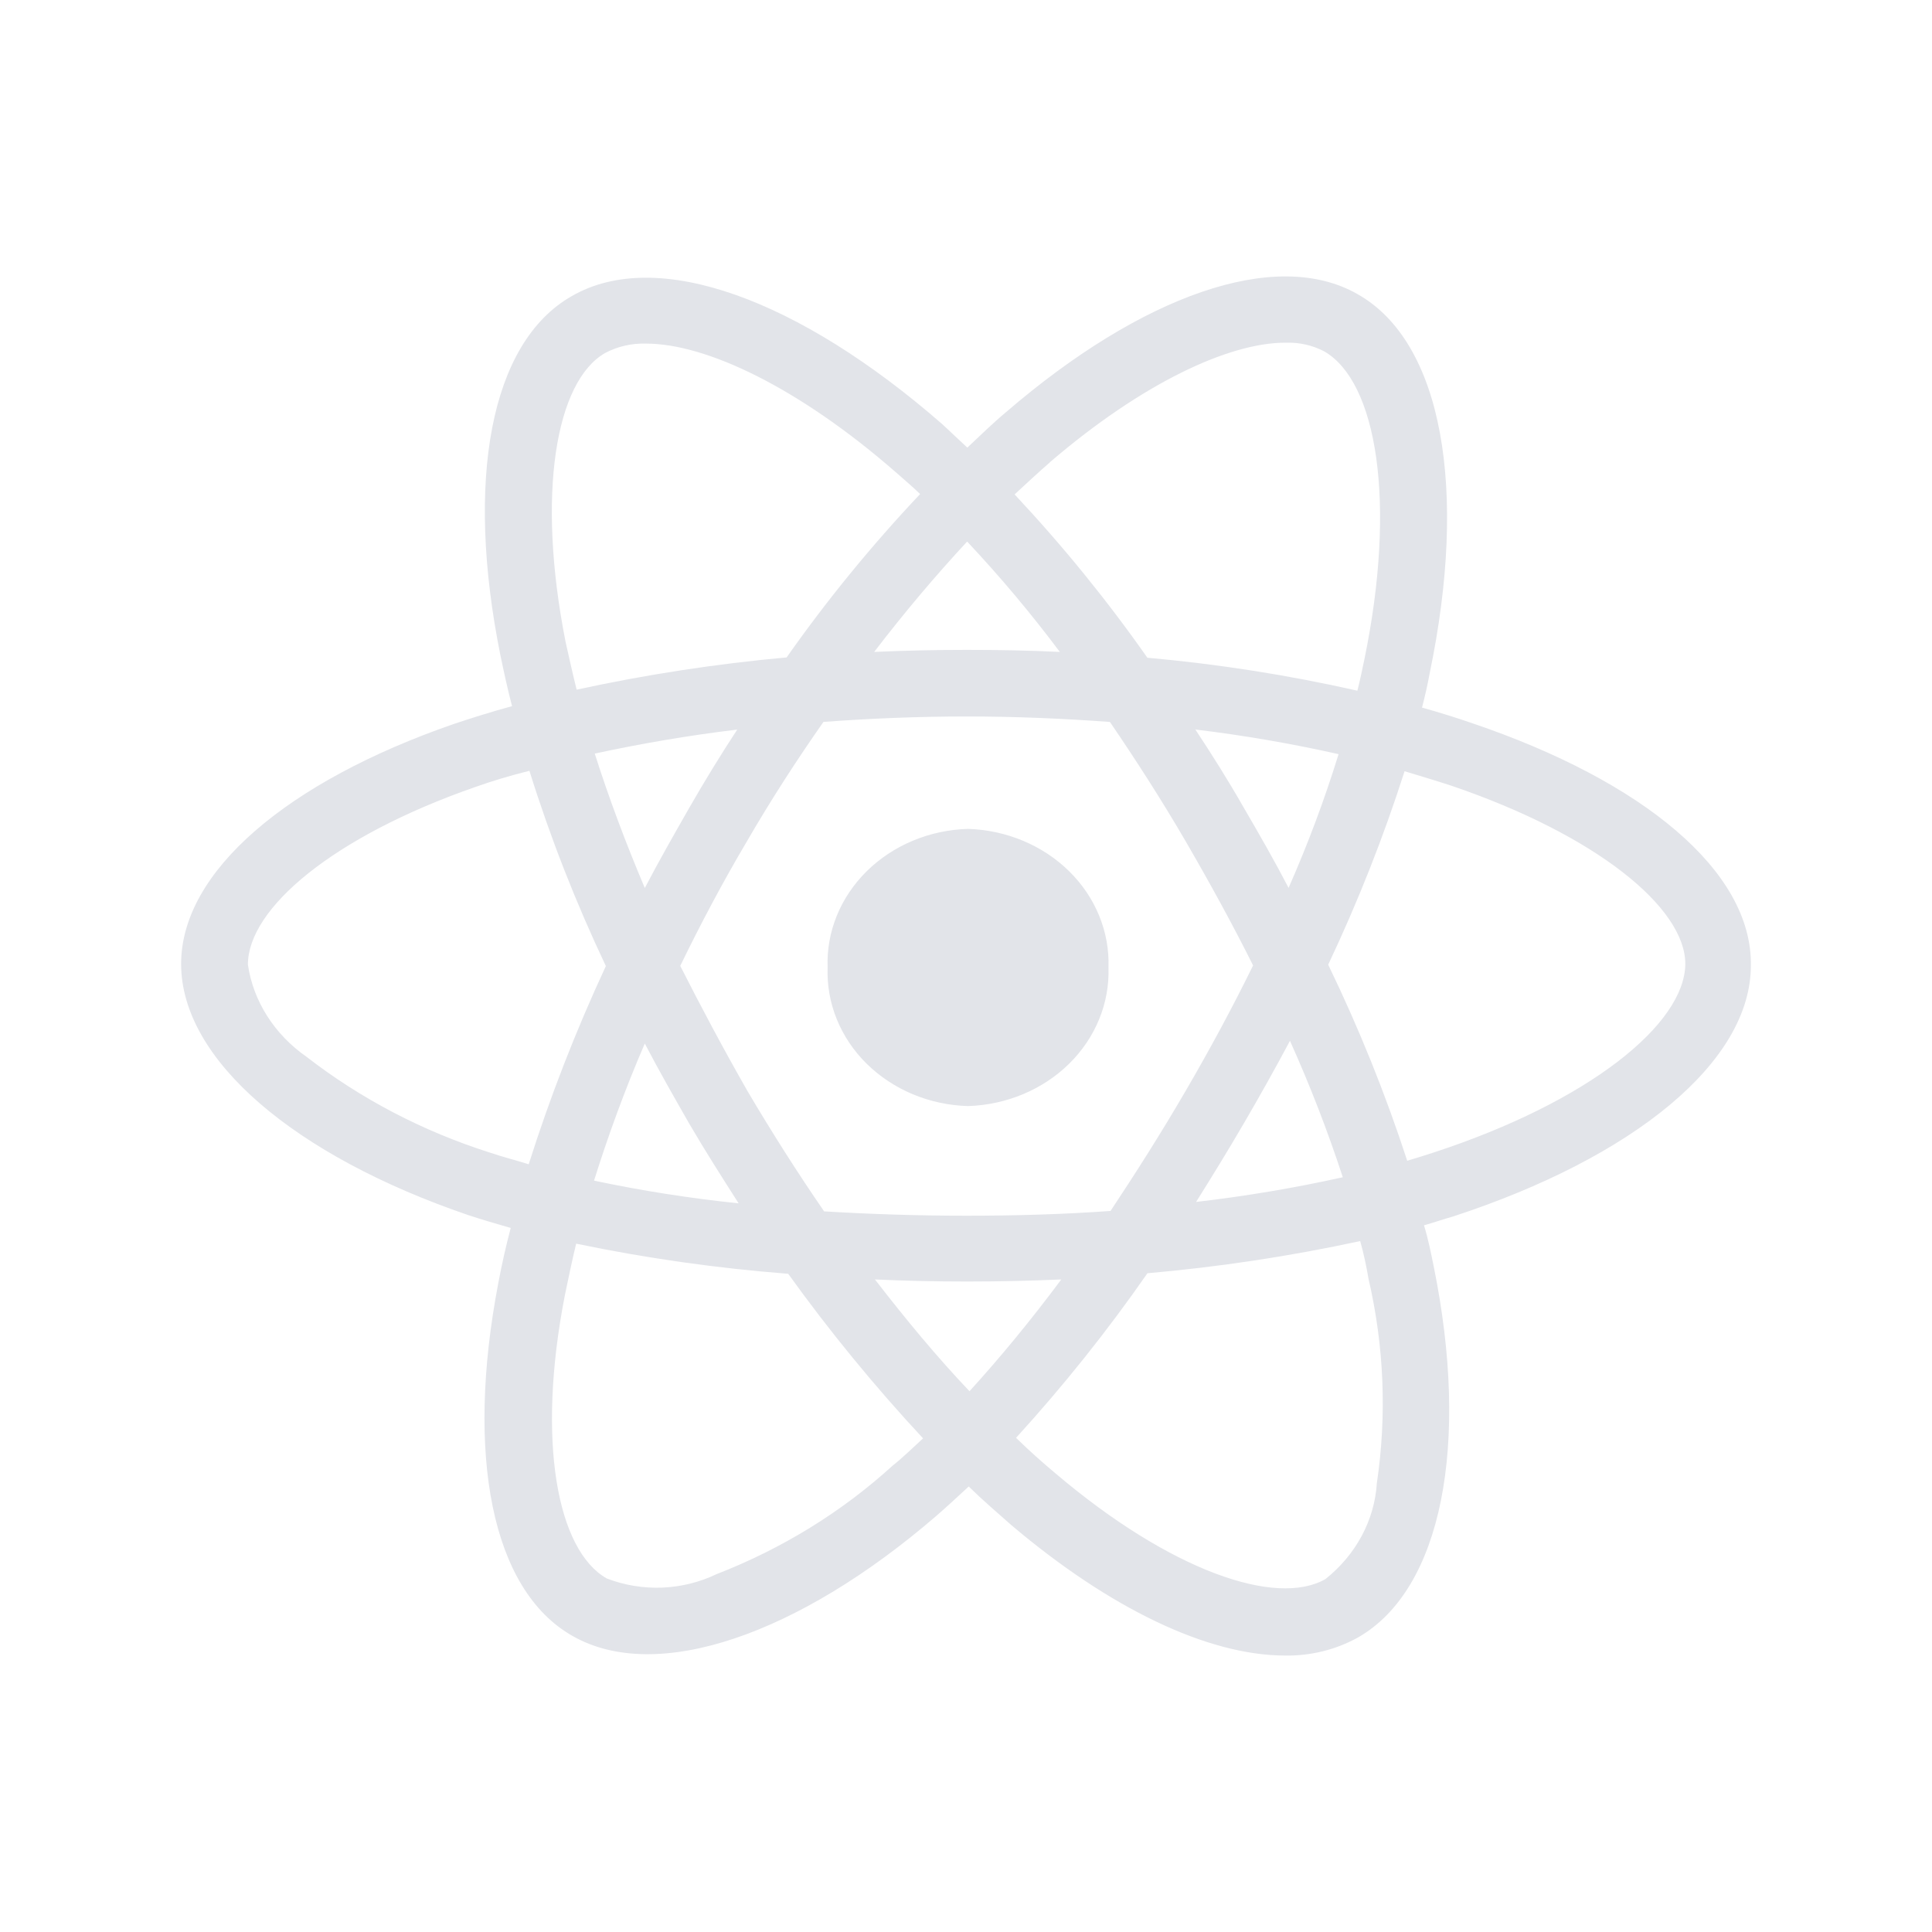
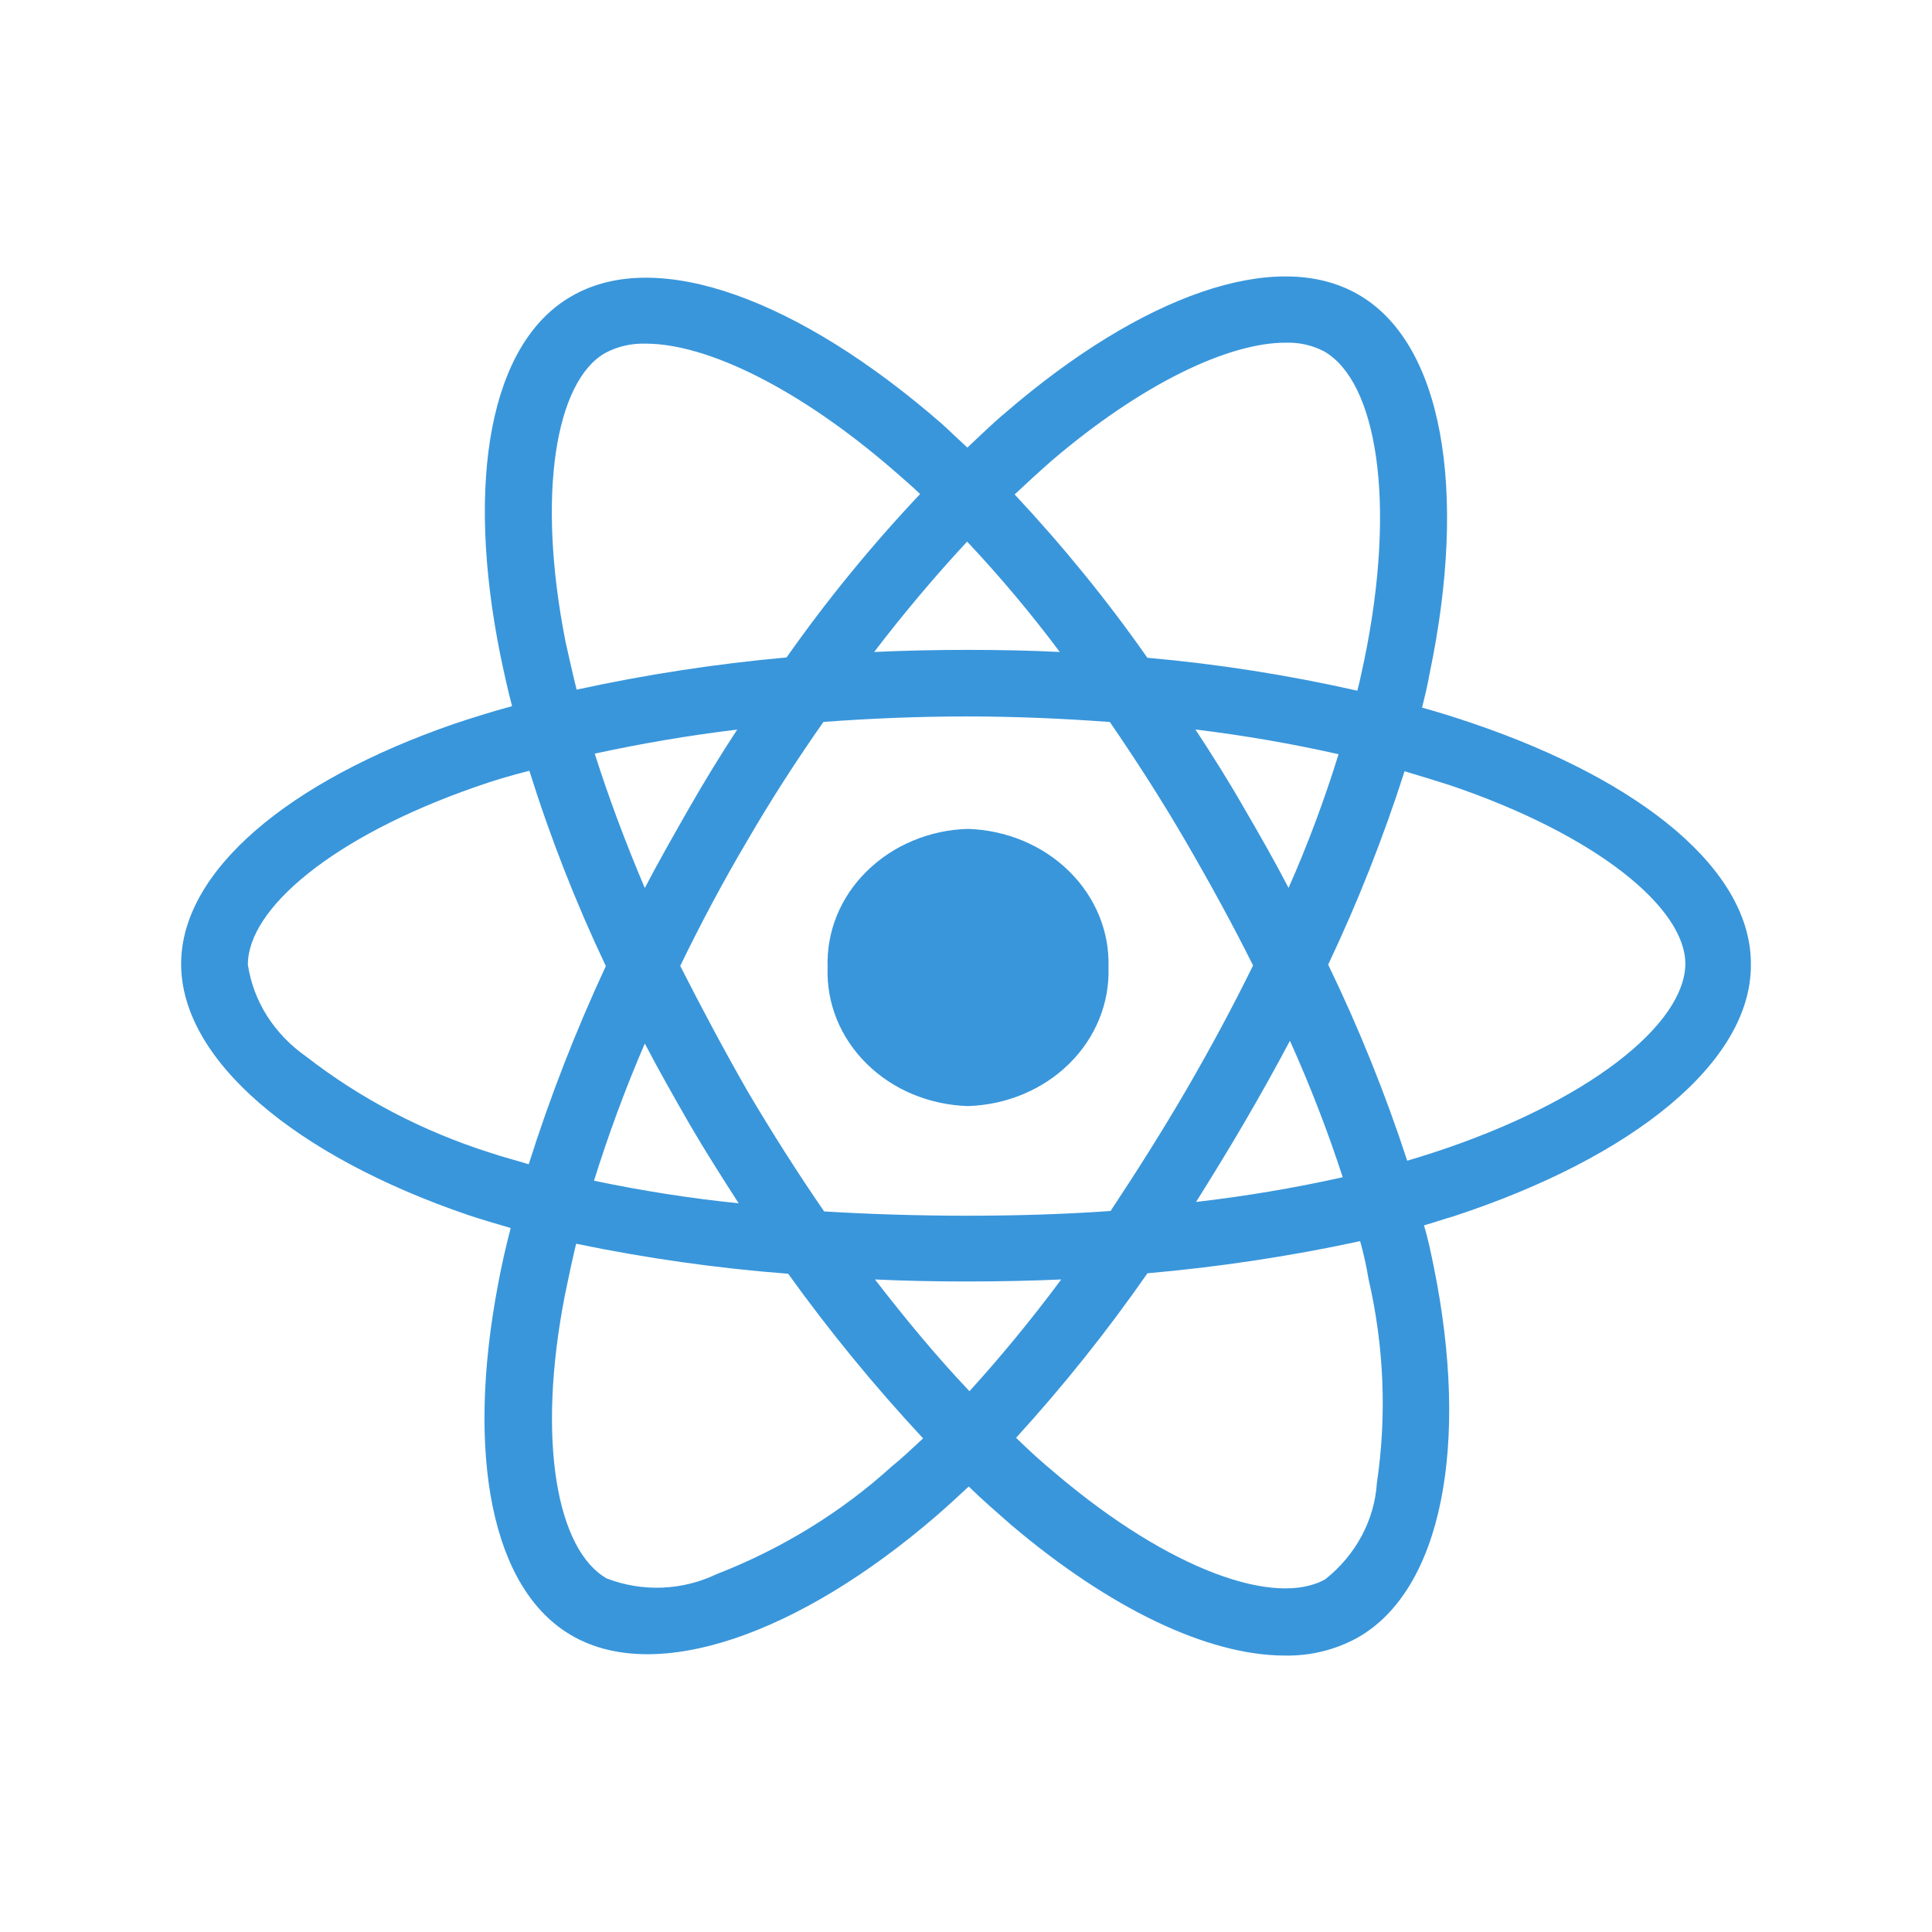
- <svg xmlns="http://www.w3.org/2000/svg" width="32" height="32" viewBox="0 0 32 32" fill="none">
-   <path d="M16.748 25.258C16.517 25.053 16.276 24.848 16.045 24.621C15.861 24.791 15.689 24.951 15.506 25.11C13.227 27.075 10.877 27.893 9.484 27.097C8.137 26.336 7.712 24.088 8.252 21.259C8.309 20.953 8.378 20.646 8.459 20.339C8.217 20.268 7.987 20.203 7.756 20.126C4.888 19.147 3 17.557 3 15.966C3 14.434 4.762 12.945 7.514 11.992C7.822 11.889 8.147 11.787 8.481 11.696C8.404 11.4 8.343 11.117 8.286 10.842C7.709 7.97 8.112 5.676 9.471 4.904C10.887 4.086 13.237 4.961 15.596 7.016C15.734 7.141 15.873 7.278 16.022 7.414C16.241 7.209 16.448 7.005 16.667 6.823C18.901 4.901 21.123 4.097 22.482 4.87C23.898 5.664 24.313 8.118 23.68 11.151C23.645 11.344 23.603 11.526 23.553 11.72C23.841 11.8 24.129 11.89 24.394 11.982C27.203 12.935 29.023 14.424 29 15.991C29 17.592 27.054 19.171 24.07 20.148C23.909 20.193 23.747 20.25 23.586 20.295C23.655 20.522 23.701 20.749 23.747 20.977C24.345 23.918 23.885 26.326 22.492 27.122C22.126 27.325 21.705 27.429 21.279 27.421C20.002 27.418 18.381 26.642 16.748 25.258ZM19.005 21.089C18.344 22.04 17.617 22.951 16.829 23.815C17.048 24.029 17.267 24.224 17.485 24.406C19.385 26.019 21.135 26.621 21.953 26.155C22.203 25.956 22.407 25.713 22.554 25.44C22.7 25.167 22.786 24.87 22.805 24.566C22.972 23.438 22.925 22.293 22.667 21.181C22.632 20.977 22.59 20.772 22.529 20.556C21.369 20.807 20.191 20.985 19.005 21.089ZM9.356 21.453C8.884 23.873 9.229 25.678 10.049 26.144C10.339 26.256 10.653 26.308 10.967 26.296C11.282 26.283 11.589 26.207 11.868 26.073C12.954 25.651 13.943 25.042 14.782 24.278C14.955 24.141 15.116 23.982 15.289 23.824C14.484 22.959 13.738 22.048 13.055 21.098C11.873 21.006 10.7 20.84 9.543 20.599C9.471 20.896 9.413 21.179 9.356 21.453ZM16.058 23.043C16.565 22.486 17.071 21.873 17.578 21.192C17.071 21.214 16.541 21.226 16.012 21.226C15.482 21.226 14.987 21.214 14.492 21.192C15.009 21.861 15.528 22.486 16.058 23.043ZM13.639 11.957C13.201 12.582 12.775 13.239 12.372 13.934C11.969 14.615 11.602 15.308 11.267 15.998C11.613 16.68 11.981 17.372 12.384 18.077C12.787 18.759 13.213 19.43 13.65 20.064C14.41 20.11 15.205 20.136 16.011 20.136C16.817 20.136 17.622 20.113 18.394 20.057C18.809 19.432 19.235 18.762 19.638 18.069C20.042 17.376 20.421 16.672 20.755 15.991C20.421 15.321 20.041 14.628 19.638 13.934C19.235 13.241 18.809 12.582 18.384 11.958C17.613 11.901 16.817 11.867 16.012 11.867C15.206 11.867 14.411 11.9 13.639 11.957ZM9.839 19.555C10.629 19.722 11.429 19.848 12.234 19.931C11.958 19.499 11.682 19.067 11.417 18.613C11.164 18.17 10.91 17.727 10.68 17.284C10.346 18.056 10.07 18.819 9.839 19.555ZM20.605 18.601C20.34 19.056 20.075 19.487 19.811 19.908C20.628 19.813 21.44 19.677 22.241 19.499C21.991 18.733 21.698 17.978 21.366 17.239C21.124 17.693 20.87 18.147 20.605 18.601ZM7.87 13.036C5.521 13.854 4.106 15.045 4.106 15.978C4.15 16.278 4.259 16.567 4.425 16.828C4.591 17.089 4.811 17.318 5.072 17.5C5.971 18.198 7.002 18.737 8.112 19.09C8.319 19.161 8.538 19.215 8.757 19.284C9.111 18.166 9.538 17.07 10.035 16.001C9.537 14.95 9.113 13.869 8.769 12.767C8.458 12.844 8.158 12.933 7.87 13.036ZM21.999 15.978C22.51 17.034 22.947 18.118 23.308 19.226C23.459 19.18 23.608 19.135 23.746 19.089C26.314 18.249 27.906 16.965 27.914 15.966C27.914 15.034 26.441 13.83 24.034 13.012C23.792 12.933 23.528 12.854 23.264 12.774C22.915 13.865 22.492 14.935 21.999 15.978ZM20.594 13.366C20.859 13.82 21.113 14.263 21.343 14.706C21.662 13.982 21.939 13.243 22.171 12.491C21.389 12.316 20.598 12.179 19.799 12.083C20.076 12.502 20.341 12.923 20.594 13.366ZM9.851 12.482C10.082 13.209 10.358 13.947 10.68 14.708C10.911 14.265 11.164 13.822 11.417 13.379C11.671 12.936 11.935 12.505 12.211 12.084C11.382 12.184 10.6 12.32 9.851 12.482ZM17.393 7.655C17.197 7.825 17.002 8.007 16.805 8.189C17.605 9.043 18.34 9.947 19.004 10.894C20.176 10.999 21.338 11.181 22.482 11.44C22.528 11.27 22.559 11.099 22.597 10.928C23.137 8.316 22.805 6.317 21.93 5.818C21.737 5.718 21.52 5.669 21.299 5.676C20.359 5.671 18.915 6.348 17.393 7.653V7.655ZM10.024 5.846C9.206 6.312 8.883 8.175 9.367 10.628C9.425 10.889 9.483 11.15 9.551 11.423C10.696 11.174 11.858 10.995 13.029 10.889C13.696 9.94 14.435 9.036 15.24 8.183C15.113 8.058 14.975 7.945 14.848 7.831C13.246 6.43 11.705 5.691 10.699 5.691C10.463 5.684 10.229 5.738 10.024 5.846ZM17.554 10.798C17.079 10.163 16.567 9.553 16.019 8.97C15.502 9.526 14.983 10.14 14.479 10.798C14.985 10.775 15.492 10.764 16.01 10.764C16.529 10.764 17.047 10.773 17.554 10.798ZM13.708 16.023C13.697 15.731 13.749 15.44 13.86 15.167C13.971 14.894 14.14 14.643 14.356 14.43C14.572 14.217 14.831 14.045 15.119 13.925C15.407 13.804 15.718 13.738 16.034 13.729C16.671 13.749 17.274 14.002 17.71 14.432C18.146 14.862 18.38 15.434 18.36 16.023C18.38 16.613 18.147 17.186 17.71 17.617C17.274 18.047 16.671 18.3 16.033 18.32C15.717 18.311 15.406 18.244 15.118 18.124C14.83 18.003 14.57 17.831 14.354 17.618C14.138 17.405 13.97 17.154 13.859 16.88C13.748 16.607 13.697 16.315 13.708 16.023Z" fill="#E2E4E9" />
+ <svg xmlns="http://www.w3.org/2000/svg" width="24" height="24" viewBox="0 0 24 24" fill="none">
+   <path d="M12.561 18.943C12.388 18.79 12.207 18.636 12.034 18.466C11.896 18.594 11.767 18.713 11.63 18.832C9.92 20.306 8.158 20.92 7.113 20.323C6.103 19.752 5.784 18.066 6.189 15.944C6.232 15.714 6.284 15.485 6.344 15.255C6.163 15.201 5.99 15.152 5.817 15.094C3.666 14.36 2.25 13.168 2.25 11.975C2.25 10.825 3.571 9.709 5.635 8.994C5.866 8.917 6.11 8.84 6.361 8.772C6.303 8.551 6.257 8.337 6.214 8.131C5.782 5.978 6.084 4.257 7.103 3.678C8.165 3.064 9.927 3.721 11.697 5.262C11.801 5.356 11.905 5.458 12.017 5.56C12.181 5.407 12.336 5.254 12.5 5.118C14.176 3.676 15.842 3.073 16.861 3.652C17.923 4.248 18.235 6.088 17.76 8.363C17.734 8.508 17.702 8.645 17.665 8.79C17.881 8.85 18.097 8.918 18.295 8.986C20.402 9.702 21.767 10.818 21.75 11.993C21.75 13.194 20.29 14.378 18.052 15.111C17.931 15.145 17.811 15.188 17.689 15.222C17.741 15.392 17.775 15.562 17.81 15.732C18.259 17.939 17.913 19.745 16.869 20.341C16.595 20.494 16.279 20.572 15.959 20.566C15.001 20.564 13.786 19.981 12.561 18.943ZM14.254 15.817C13.758 16.53 13.213 17.213 12.622 17.861C12.786 18.022 12.95 18.169 13.114 18.305C14.539 19.514 15.851 19.966 16.465 19.617C16.652 19.468 16.805 19.285 16.915 19.08C17.025 18.875 17.089 18.652 17.104 18.424C17.229 17.579 17.193 16.72 17 15.886C16.974 15.732 16.942 15.579 16.896 15.418C16.026 15.606 15.143 15.739 14.254 15.817ZM7.017 16.09C6.663 17.905 6.922 19.258 7.537 19.608C7.754 19.692 7.99 19.731 8.225 19.722C8.461 19.713 8.692 19.655 8.901 19.555C9.716 19.238 10.457 18.782 11.086 18.209C11.216 18.106 11.337 17.987 11.467 17.868C10.863 17.219 10.303 16.536 9.791 15.823C8.905 15.755 8.025 15.63 7.157 15.45C7.103 15.672 7.06 15.885 7.017 16.09ZM12.043 17.282C12.423 16.864 12.803 16.405 13.183 15.894C12.803 15.911 12.406 15.919 12.009 15.919C11.611 15.919 11.24 15.911 10.869 15.894C11.257 16.396 11.646 16.864 12.043 17.282ZM10.229 8.968C9.901 9.436 9.581 9.929 9.279 10.45C8.977 10.961 8.701 11.481 8.45 11.999C8.71 12.51 8.986 13.03 9.288 13.558C9.59 14.069 9.91 14.573 10.238 15.049C10.807 15.083 11.404 15.102 12.008 15.102C12.612 15.102 13.217 15.085 13.796 15.043C14.107 14.574 14.426 14.071 14.729 13.552C15.031 13.032 15.316 12.504 15.566 11.993C15.316 11.491 15.031 10.971 14.729 10.451C14.427 9.931 14.107 9.436 13.787 8.969C13.21 8.926 12.613 8.9 12.009 8.9C11.404 8.9 10.808 8.925 10.229 8.968ZM7.379 14.667C7.972 14.792 8.572 14.886 9.176 14.948C8.968 14.624 8.761 14.3 8.563 13.96C8.373 13.628 8.183 13.295 8.01 12.963C7.76 13.542 7.552 14.114 7.379 14.667ZM15.454 13.951C15.255 14.292 15.056 14.615 14.858 14.931C15.471 14.86 16.08 14.758 16.68 14.624C16.493 14.05 16.274 13.484 16.024 12.929C15.843 13.27 15.653 13.611 15.454 13.951ZM5.903 9.777C4.141 10.391 3.079 11.284 3.079 11.983C3.113 12.209 3.194 12.425 3.318 12.621C3.443 12.817 3.608 12.988 3.804 13.125C4.478 13.649 5.251 14.053 6.084 14.318C6.24 14.371 6.404 14.412 6.568 14.463C6.833 13.625 7.153 12.803 7.526 12.001C7.152 11.212 6.835 10.402 6.576 9.575C6.343 9.633 6.119 9.7 5.903 9.777ZM16.499 11.983C16.882 12.775 17.21 13.589 17.481 14.419C17.594 14.385 17.706 14.351 17.809 14.317C19.735 13.687 20.929 12.724 20.936 11.974C20.936 11.276 19.831 10.373 18.026 9.759C17.844 9.7 17.646 9.64 17.448 9.581C17.186 10.399 16.869 11.202 16.499 11.983ZM15.446 10.024C15.645 10.365 15.835 10.698 16.007 11.03C16.247 10.487 16.454 9.932 16.628 9.369C16.042 9.237 15.448 9.135 14.85 9.062C15.057 9.377 15.256 9.692 15.446 10.024ZM7.388 9.362C7.561 9.907 7.768 10.461 8.01 11.031C8.183 10.699 8.373 10.367 8.563 10.034C8.753 9.702 8.951 9.379 9.158 9.063C8.537 9.138 7.95 9.24 7.388 9.362ZM13.044 5.741C12.898 5.869 12.751 6.005 12.604 6.142C13.203 6.782 13.755 7.46 14.253 8.171C15.132 8.249 16.004 8.386 16.861 8.58C16.896 8.452 16.919 8.324 16.948 8.197C17.352 6.237 17.103 4.738 16.447 4.364C16.303 4.289 16.14 4.252 15.974 4.257C15.269 4.254 14.186 4.761 13.044 5.74V5.741ZM7.518 4.385C6.905 4.734 6.662 6.131 7.025 7.971C7.069 8.167 7.112 8.363 7.163 8.567C8.022 8.38 8.893 8.246 9.771 8.167C10.272 7.455 10.826 6.777 11.43 6.137C11.335 6.044 11.231 5.959 11.136 5.873C9.934 4.823 8.779 4.269 8.024 4.269C7.847 4.263 7.671 4.303 7.518 4.385ZM13.165 8.099C12.809 7.623 12.425 7.165 12.014 6.728C11.626 7.145 11.237 7.605 10.859 8.099C11.239 8.082 11.619 8.073 12.007 8.073C12.396 8.073 12.785 8.08 13.165 8.099ZM10.281 12.018C10.273 11.799 10.312 11.58 10.395 11.375C10.478 11.17 10.605 10.982 10.767 10.823C10.929 10.663 11.123 10.534 11.339 10.444C11.555 10.353 11.788 10.303 12.025 10.297C12.503 10.312 12.955 10.501 13.282 10.824C13.609 11.146 13.785 11.576 13.77 12.018C13.785 12.46 13.61 12.89 13.283 13.213C12.956 13.536 12.503 13.725 12.025 13.74C11.788 13.733 11.555 13.683 11.338 13.593C11.122 13.503 10.928 13.374 10.766 13.214C10.604 13.054 10.477 12.866 10.394 12.66C10.311 12.455 10.273 12.237 10.281 12.018Z" fill="#3996DB" />
</svg>
